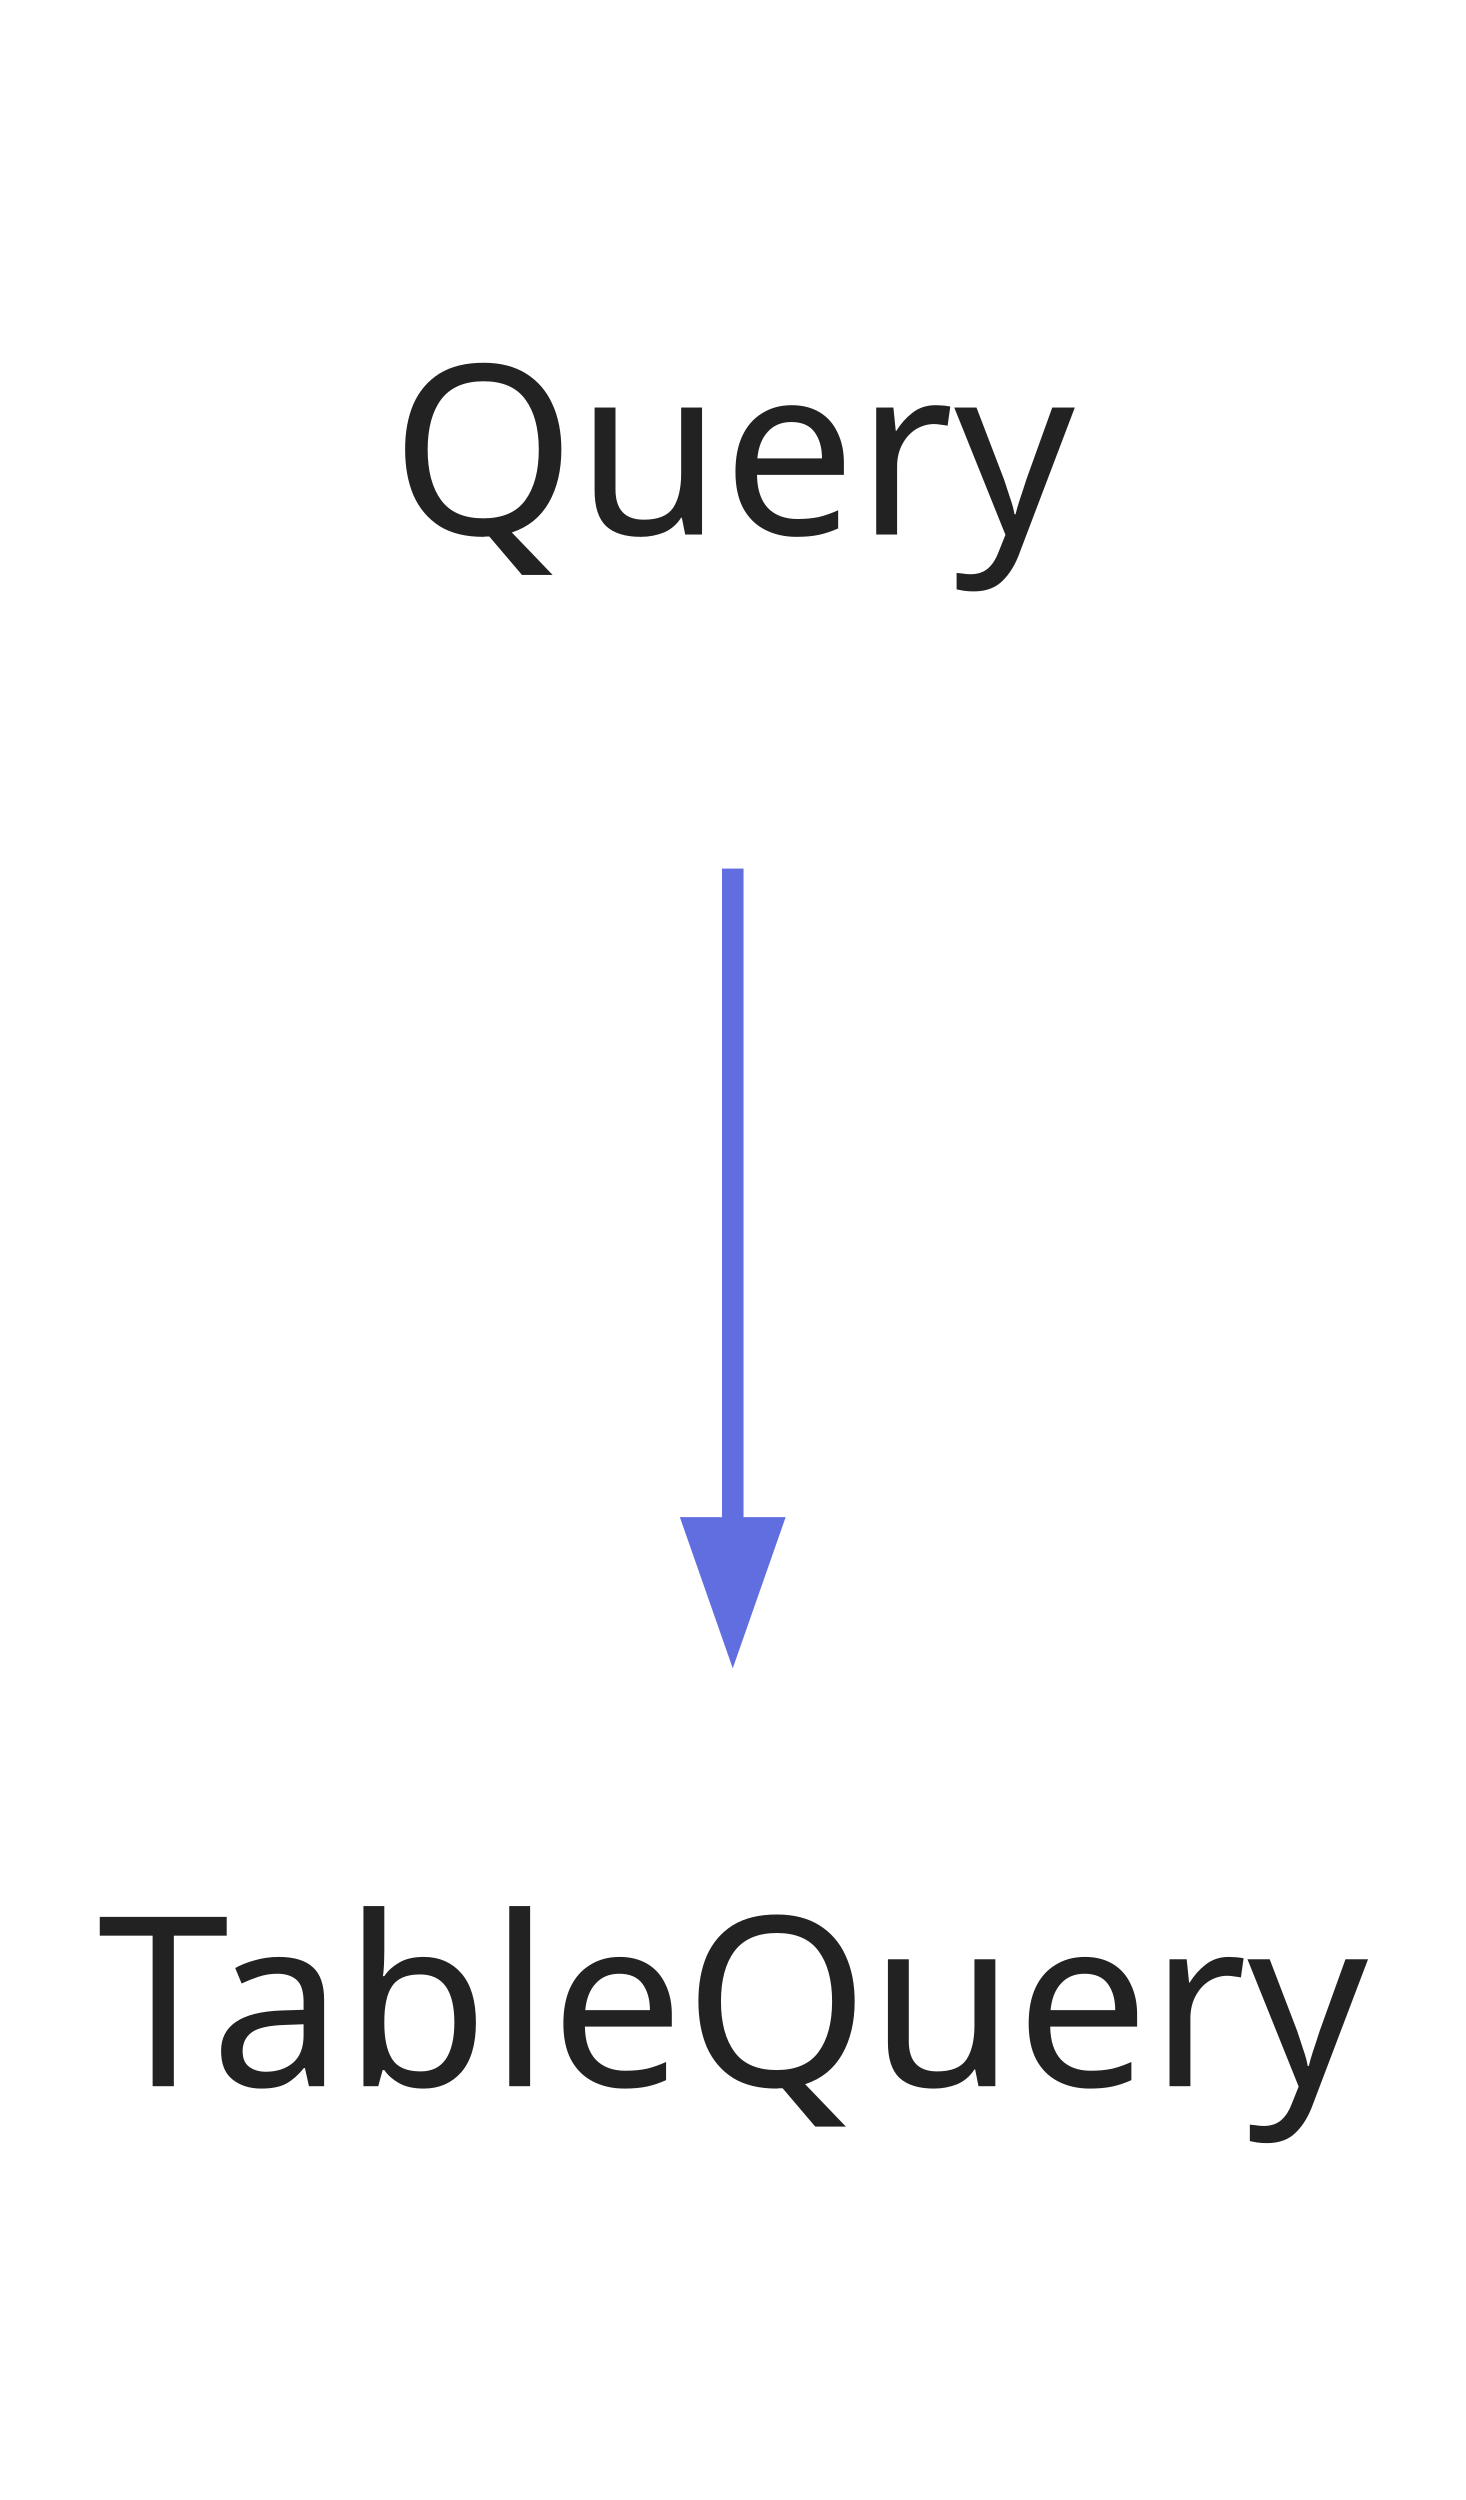
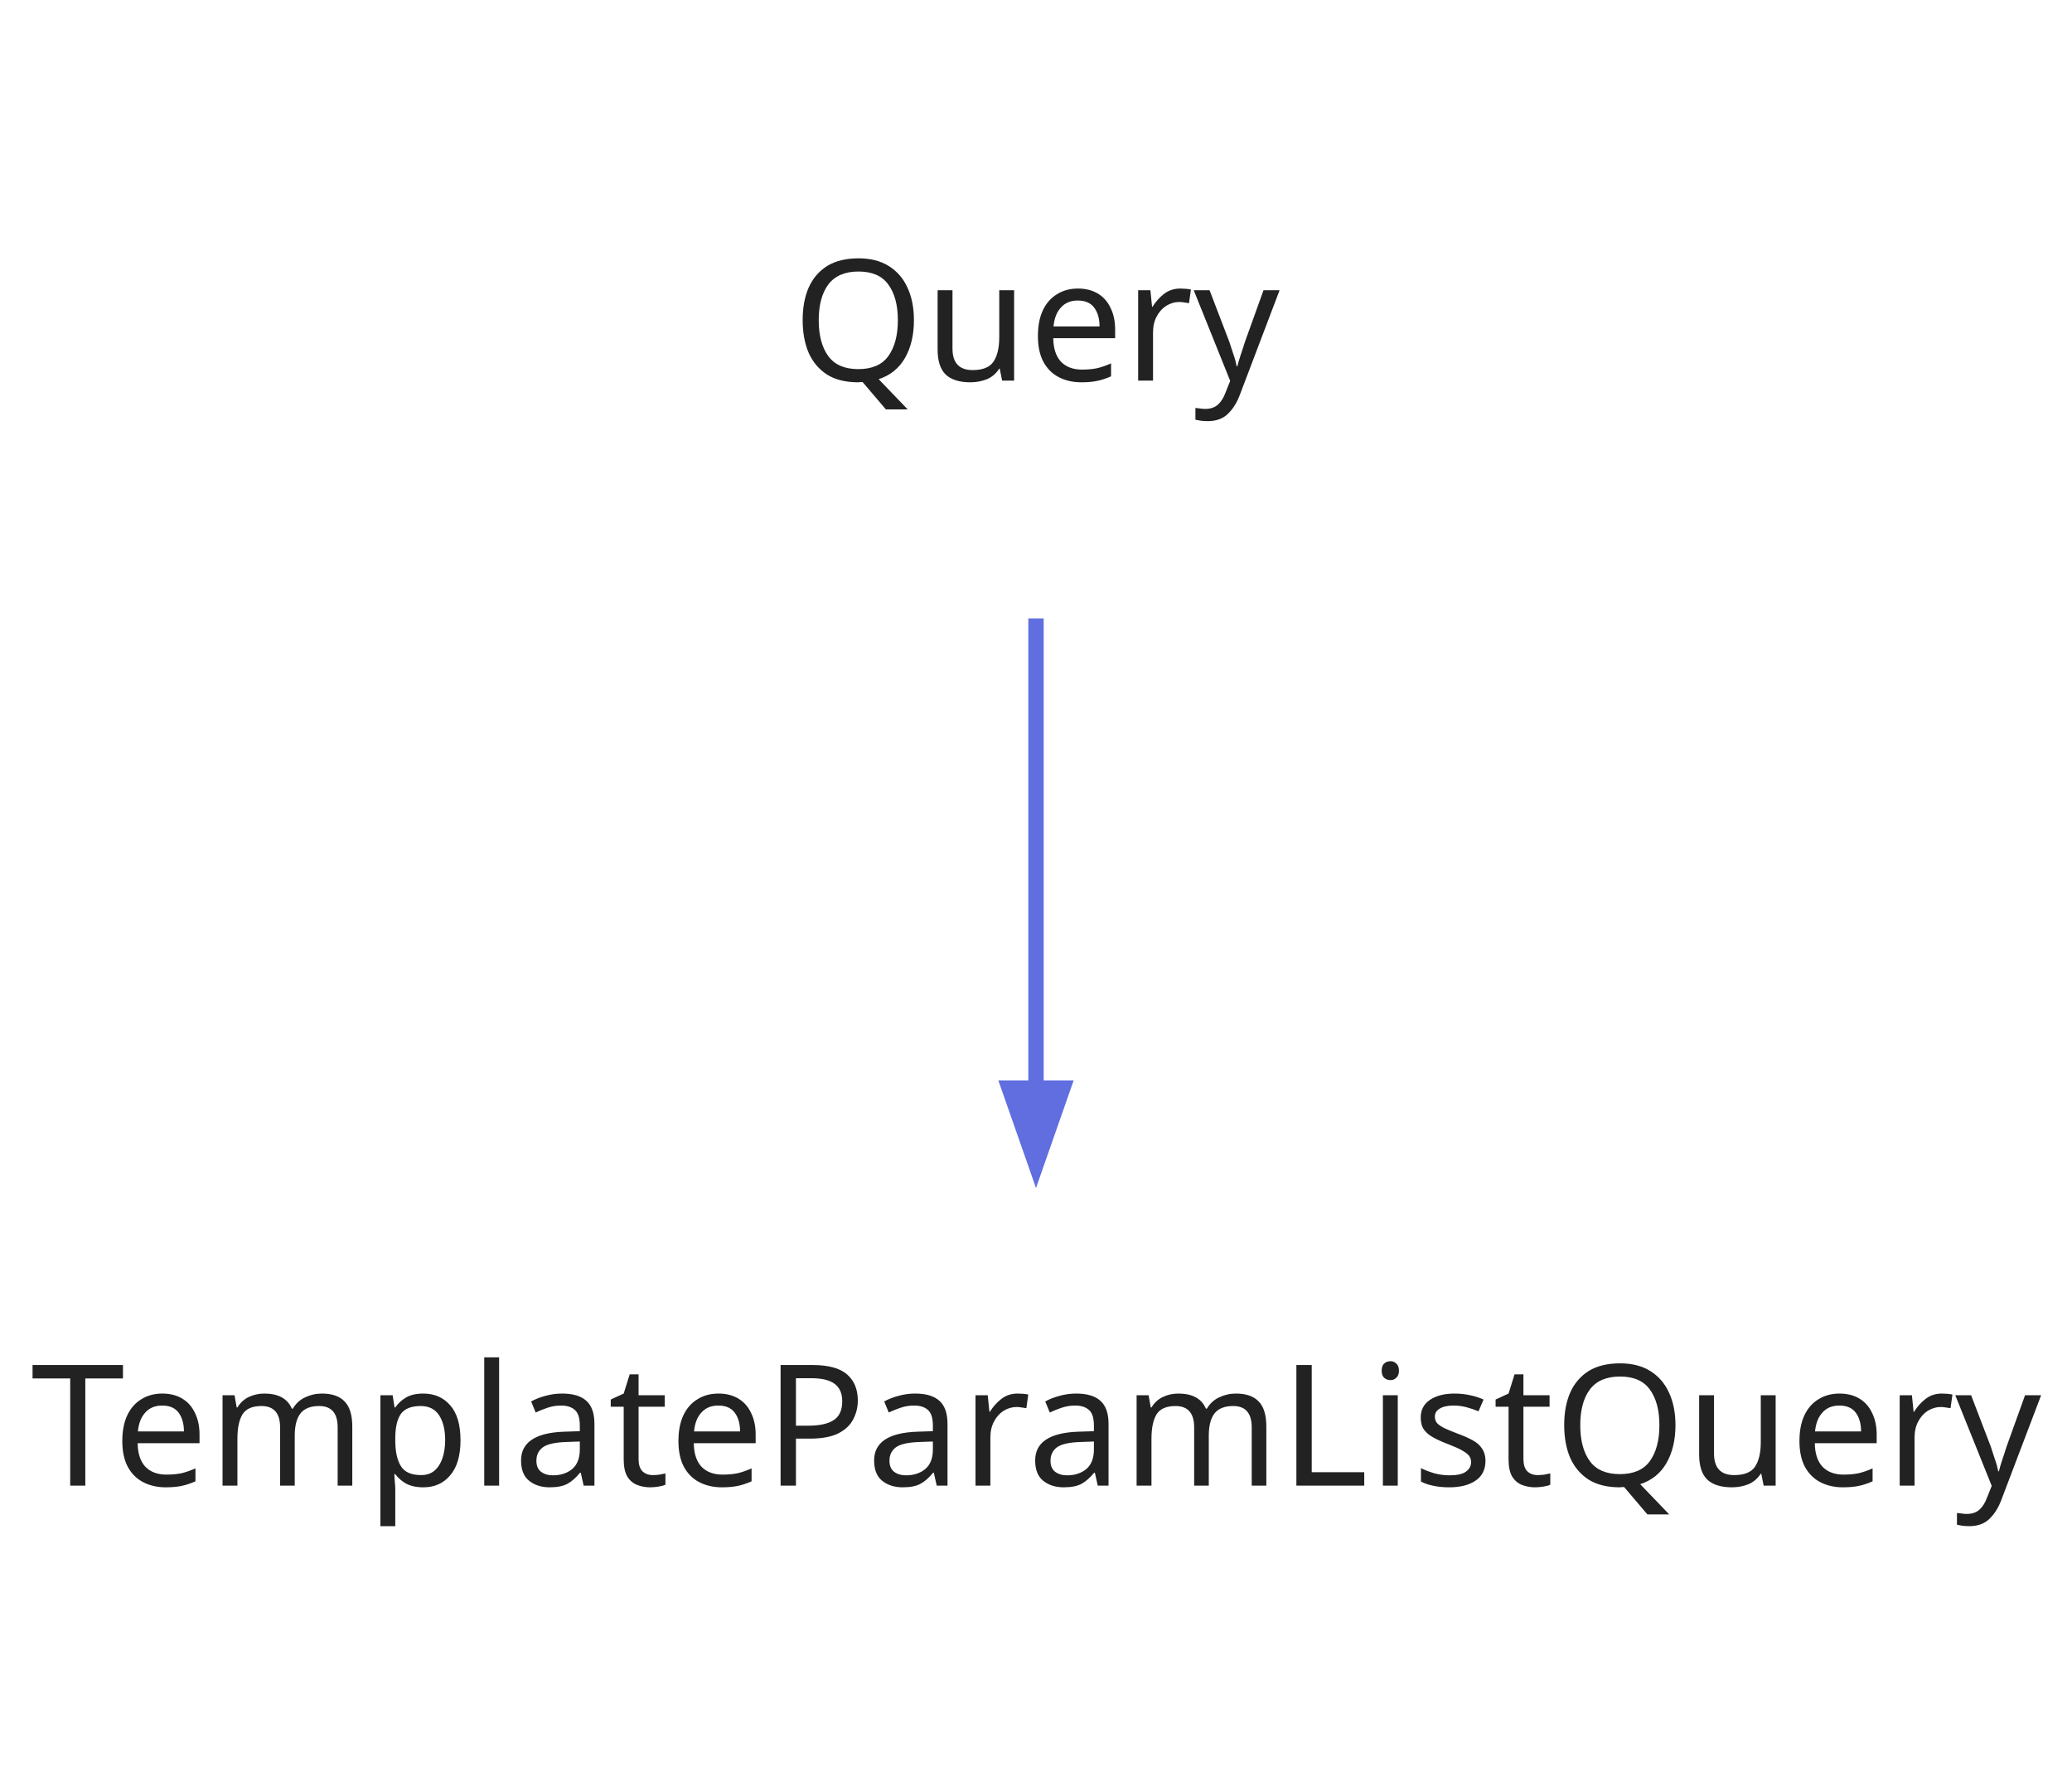
- <svg xmlns="http://www.w3.org/2000/svg" width="68pt" height="116pt" viewBox="0.00 0.00 68.00 116.00">
+ <svg xmlns="http://www.w3.org/2000/svg" width="135pt" height="116pt" viewBox="0.00 0.00 135.00 116.00">
  <g id="graph0" class="graph" transform="scale(1 1) rotate(0) translate(4 112)">
-     <polygon fill="none" stroke="none" points="-4,4 -4,-112 64,-112 64,4 -4,4" />
+     <polygon fill="none" stroke="none" points="-4,4 -4,-112 131,-112 131,4 -4,4" />
    <g id="node1" class="node">
-       <text text-anchor="middle" x="30" y="-87.2" font-family="Segoe UI" font-size="11.00" fill="#222222">Query</text>
+       <text text-anchor="middle" x="63.5" y="-87.2" font-family="Segoe UI" font-size="11.00" fill="#222222">Query</text>
    </g>
    <g id="node2" class="node">
-       <text text-anchor="middle" x="30" y="-15.2" font-family="Segoe UI" font-size="11.00" fill="#222222">TableQuery</text>
+       <text text-anchor="middle" x="63.5" y="-15.2" font-family="Segoe UI" font-size="11.00" fill="#222222">TemplateParamListQuery</text>
    </g>
    <g id="edge1" class="edge">
-       <path fill="none" stroke="#606ee0" d="M30,-71.697C30,-62.457 30,-50.984 30,-41.105" />
-       <polygon fill="#606ee0" stroke="#606ee0" points="31.75,-41.104 30,-36.104 28.25,-41.104 31.75,-41.104" />
+       <path fill="none" stroke="#606ee0" d="M63.5,-71.697C63.5,-62.457 63.5,-50.984 63.5,-41.105" />
+       <polygon fill="#606ee0" stroke="#606ee0" points="65.25,-41.104 63.5,-36.104 61.75,-41.104 65.25,-41.104" />
    </g>
  </g>
</svg>
